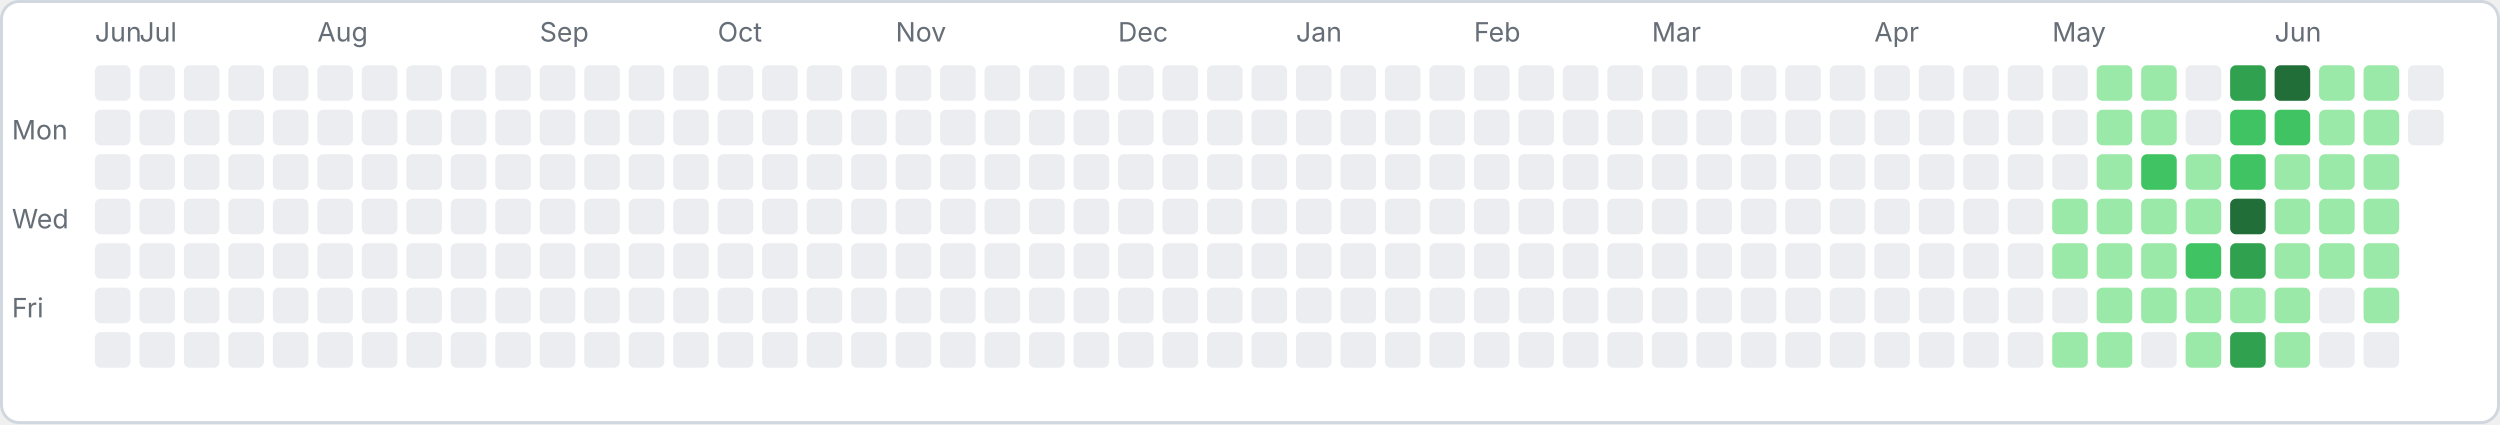
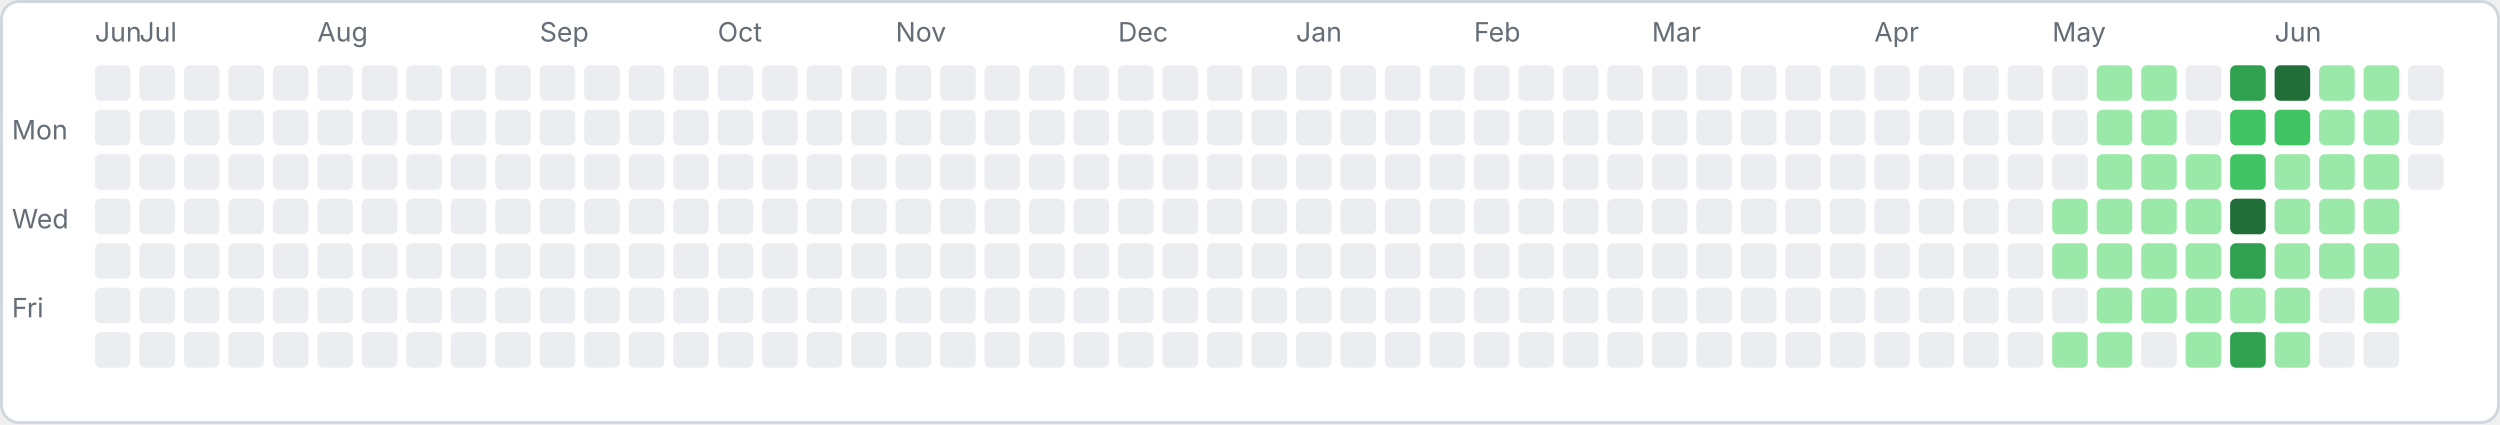
<svg xmlns="http://www.w3.org/2000/svg" width="843" height="143" viewBox="0 0 843 143">
  <rect x="0.5" y="0.5" width="842" height="142" rx="6" fill="#ffffff" stroke="#d0d7de" />
  <text x="4" y="47" font-family="-apple-system,sans-serif" font-size="9" fill="#656d76">Mon</text>
  <text x="4" y="77" font-family="-apple-system,sans-serif" font-size="9" fill="#656d76">Wed</text>
  <text x="4" y="107" font-family="-apple-system,sans-serif" font-size="9" fill="#656d76">Fri</text>
  <rect x="32" y="22" width="12" height="12" rx="2" fill="#ebedf0" />
  <rect x="32" y="37" width="12" height="12" rx="2" fill="#ebedf0" />
  <rect x="32" y="52" width="12" height="12" rx="2" fill="#ebedf0" />
  <rect x="32" y="67" width="12" height="12" rx="2" fill="#ebedf0" />
  <rect x="32" y="82" width="12" height="12" rx="2" fill="#ebedf0" />
  <rect x="32" y="97" width="12" height="12" rx="2" fill="#ebedf0" />
  <rect x="32" y="112" width="12" height="12" rx="2" fill="#ebedf0" />
  <text x="32" y="14" font-family="-apple-system,sans-serif" font-size="9" fill="#656d76">Jun</text>
  <rect x="47" y="22" width="12" height="12" rx="2" fill="#ebedf0" />
  <rect x="47" y="37" width="12" height="12" rx="2" fill="#ebedf0" />
  <rect x="47" y="52" width="12" height="12" rx="2" fill="#ebedf0" />
  <rect x="47" y="67" width="12" height="12" rx="2" fill="#ebedf0" />
  <rect x="47" y="82" width="12" height="12" rx="2" fill="#ebedf0" />
  <rect x="47" y="97" width="12" height="12" rx="2" fill="#ebedf0" />
  <rect x="47" y="112" width="12" height="12" rx="2" fill="#ebedf0" />
  <text x="47" y="14" font-family="-apple-system,sans-serif" font-size="9" fill="#656d76">Jul</text>
  <rect x="62" y="22" width="12" height="12" rx="2" fill="#ebedf0" />
  <rect x="62" y="37" width="12" height="12" rx="2" fill="#ebedf0" />
  <rect x="62" y="52" width="12" height="12" rx="2" fill="#ebedf0" />
  <rect x="62" y="67" width="12" height="12" rx="2" fill="#ebedf0" />
  <rect x="62" y="82" width="12" height="12" rx="2" fill="#ebedf0" />
  <rect x="62" y="97" width="12" height="12" rx="2" fill="#ebedf0" />
  <rect x="62" y="112" width="12" height="12" rx="2" fill="#ebedf0" />
  <rect x="77" y="22" width="12" height="12" rx="2" fill="#ebedf0" />
  <rect x="77" y="37" width="12" height="12" rx="2" fill="#ebedf0" />
  <rect x="77" y="52" width="12" height="12" rx="2" fill="#ebedf0" />
  <rect x="77" y="67" width="12" height="12" rx="2" fill="#ebedf0" />
  <rect x="77" y="82" width="12" height="12" rx="2" fill="#ebedf0" />
  <rect x="77" y="97" width="12" height="12" rx="2" fill="#ebedf0" />
  <rect x="77" y="112" width="12" height="12" rx="2" fill="#ebedf0" />
  <rect x="92" y="22" width="12" height="12" rx="2" fill="#ebedf0" />
  <rect x="92" y="37" width="12" height="12" rx="2" fill="#ebedf0" />
  <rect x="92" y="52" width="12" height="12" rx="2" fill="#ebedf0" />
  <rect x="92" y="67" width="12" height="12" rx="2" fill="#ebedf0" />
  <rect x="92" y="82" width="12" height="12" rx="2" fill="#ebedf0" />
  <rect x="92" y="97" width="12" height="12" rx="2" fill="#ebedf0" />
  <rect x="92" y="112" width="12" height="12" rx="2" fill="#ebedf0" />
  <rect x="107" y="22" width="12" height="12" rx="2" fill="#ebedf0" />
  <rect x="107" y="37" width="12" height="12" rx="2" fill="#ebedf0" />
  <rect x="107" y="52" width="12" height="12" rx="2" fill="#ebedf0" />
  <rect x="107" y="67" width="12" height="12" rx="2" fill="#ebedf0" />
  <rect x="107" y="82" width="12" height="12" rx="2" fill="#ebedf0" />
  <rect x="107" y="97" width="12" height="12" rx="2" fill="#ebedf0" />
  <rect x="107" y="112" width="12" height="12" rx="2" fill="#ebedf0" />
  <text x="107" y="14" font-family="-apple-system,sans-serif" font-size="9" fill="#656d76">Aug</text>
  <rect x="122" y="22" width="12" height="12" rx="2" fill="#ebedf0" />
  <rect x="122" y="37" width="12" height="12" rx="2" fill="#ebedf0" />
  <rect x="122" y="52" width="12" height="12" rx="2" fill="#ebedf0" />
  <rect x="122" y="67" width="12" height="12" rx="2" fill="#ebedf0" />
  <rect x="122" y="82" width="12" height="12" rx="2" fill="#ebedf0" />
  <rect x="122" y="97" width="12" height="12" rx="2" fill="#ebedf0" />
  <rect x="122" y="112" width="12" height="12" rx="2" fill="#ebedf0" />
  <rect x="137" y="22" width="12" height="12" rx="2" fill="#ebedf0" />
  <rect x="137" y="37" width="12" height="12" rx="2" fill="#ebedf0" />
  <rect x="137" y="52" width="12" height="12" rx="2" fill="#ebedf0" />
  <rect x="137" y="67" width="12" height="12" rx="2" fill="#ebedf0" />
  <rect x="137" y="82" width="12" height="12" rx="2" fill="#ebedf0" />
  <rect x="137" y="97" width="12" height="12" rx="2" fill="#ebedf0" />
  <rect x="137" y="112" width="12" height="12" rx="2" fill="#ebedf0" />
  <rect x="152" y="22" width="12" height="12" rx="2" fill="#ebedf0" />
  <rect x="152" y="37" width="12" height="12" rx="2" fill="#ebedf0" />
  <rect x="152" y="52" width="12" height="12" rx="2" fill="#ebedf0" />
  <rect x="152" y="67" width="12" height="12" rx="2" fill="#ebedf0" />
  <rect x="152" y="82" width="12" height="12" rx="2" fill="#ebedf0" />
  <rect x="152" y="97" width="12" height="12" rx="2" fill="#ebedf0" />
  <rect x="152" y="112" width="12" height="12" rx="2" fill="#ebedf0" />
  <rect x="167" y="22" width="12" height="12" rx="2" fill="#ebedf0" />
  <rect x="167" y="37" width="12" height="12" rx="2" fill="#ebedf0" />
  <rect x="167" y="52" width="12" height="12" rx="2" fill="#ebedf0" />
  <rect x="167" y="67" width="12" height="12" rx="2" fill="#ebedf0" />
  <rect x="167" y="82" width="12" height="12" rx="2" fill="#ebedf0" />
  <rect x="167" y="97" width="12" height="12" rx="2" fill="#ebedf0" />
  <rect x="167" y="112" width="12" height="12" rx="2" fill="#ebedf0" />
  <rect x="182" y="22" width="12" height="12" rx="2" fill="#ebedf0" />
  <rect x="182" y="37" width="12" height="12" rx="2" fill="#ebedf0" />
  <rect x="182" y="52" width="12" height="12" rx="2" fill="#ebedf0" />
  <rect x="182" y="67" width="12" height="12" rx="2" fill="#ebedf0" />
  <rect x="182" y="82" width="12" height="12" rx="2" fill="#ebedf0" />
  <rect x="182" y="97" width="12" height="12" rx="2" fill="#ebedf0" />
  <rect x="182" y="112" width="12" height="12" rx="2" fill="#ebedf0" />
  <text x="182" y="14" font-family="-apple-system,sans-serif" font-size="9" fill="#656d76">Sep</text>
  <rect x="197" y="22" width="12" height="12" rx="2" fill="#ebedf0" />
  <rect x="197" y="37" width="12" height="12" rx="2" fill="#ebedf0" />
  <rect x="197" y="52" width="12" height="12" rx="2" fill="#ebedf0" />
  <rect x="197" y="67" width="12" height="12" rx="2" fill="#ebedf0" />
  <rect x="197" y="82" width="12" height="12" rx="2" fill="#ebedf0" />
  <rect x="197" y="97" width="12" height="12" rx="2" fill="#ebedf0" />
  <rect x="197" y="112" width="12" height="12" rx="2" fill="#ebedf0" />
  <rect x="212" y="22" width="12" height="12" rx="2" fill="#ebedf0" />
  <rect x="212" y="37" width="12" height="12" rx="2" fill="#ebedf0" />
  <rect x="212" y="52" width="12" height="12" rx="2" fill="#ebedf0" />
  <rect x="212" y="67" width="12" height="12" rx="2" fill="#ebedf0" />
  <rect x="212" y="82" width="12" height="12" rx="2" fill="#ebedf0" />
  <rect x="212" y="97" width="12" height="12" rx="2" fill="#ebedf0" />
  <rect x="212" y="112" width="12" height="12" rx="2" fill="#ebedf0" />
  <rect x="227" y="22" width="12" height="12" rx="2" fill="#ebedf0" />
  <rect x="227" y="37" width="12" height="12" rx="2" fill="#ebedf0" />
  <rect x="227" y="52" width="12" height="12" rx="2" fill="#ebedf0" />
  <rect x="227" y="67" width="12" height="12" rx="2" fill="#ebedf0" />
  <rect x="227" y="82" width="12" height="12" rx="2" fill="#ebedf0" />
  <rect x="227" y="97" width="12" height="12" rx="2" fill="#ebedf0" />
  <rect x="227" y="112" width="12" height="12" rx="2" fill="#ebedf0" />
  <rect x="242" y="22" width="12" height="12" rx="2" fill="#ebedf0" />
  <rect x="242" y="37" width="12" height="12" rx="2" fill="#ebedf0" />
  <rect x="242" y="52" width="12" height="12" rx="2" fill="#ebedf0" />
  <rect x="242" y="67" width="12" height="12" rx="2" fill="#ebedf0" />
  <rect x="242" y="82" width="12" height="12" rx="2" fill="#ebedf0" />
  <rect x="242" y="97" width="12" height="12" rx="2" fill="#ebedf0" />
  <rect x="242" y="112" width="12" height="12" rx="2" fill="#ebedf0" />
  <text x="242" y="14" font-family="-apple-system,sans-serif" font-size="9" fill="#656d76">Oct</text>
  <rect x="257" y="22" width="12" height="12" rx="2" fill="#ebedf0" />
  <rect x="257" y="37" width="12" height="12" rx="2" fill="#ebedf0" />
  <rect x="257" y="52" width="12" height="12" rx="2" fill="#ebedf0" />
  <rect x="257" y="67" width="12" height="12" rx="2" fill="#ebedf0" />
  <rect x="257" y="82" width="12" height="12" rx="2" fill="#ebedf0" />
  <rect x="257" y="97" width="12" height="12" rx="2" fill="#ebedf0" />
  <rect x="257" y="112" width="12" height="12" rx="2" fill="#ebedf0" />
  <rect x="272" y="22" width="12" height="12" rx="2" fill="#ebedf0" />
  <rect x="272" y="37" width="12" height="12" rx="2" fill="#ebedf0" />
  <rect x="272" y="52" width="12" height="12" rx="2" fill="#ebedf0" />
  <rect x="272" y="67" width="12" height="12" rx="2" fill="#ebedf0" />
  <rect x="272" y="82" width="12" height="12" rx="2" fill="#ebedf0" />
  <rect x="272" y="97" width="12" height="12" rx="2" fill="#ebedf0" />
  <rect x="272" y="112" width="12" height="12" rx="2" fill="#ebedf0" />
  <rect x="287" y="22" width="12" height="12" rx="2" fill="#ebedf0" />
  <rect x="287" y="37" width="12" height="12" rx="2" fill="#ebedf0" />
  <rect x="287" y="52" width="12" height="12" rx="2" fill="#ebedf0" />
  <rect x="287" y="67" width="12" height="12" rx="2" fill="#ebedf0" />
  <rect x="287" y="82" width="12" height="12" rx="2" fill="#ebedf0" />
  <rect x="287" y="97" width="12" height="12" rx="2" fill="#ebedf0" />
  <rect x="287" y="112" width="12" height="12" rx="2" fill="#ebedf0" />
  <rect x="302" y="22" width="12" height="12" rx="2" fill="#ebedf0" />
  <rect x="302" y="37" width="12" height="12" rx="2" fill="#ebedf0" />
  <rect x="302" y="52" width="12" height="12" rx="2" fill="#ebedf0" />
  <rect x="302" y="67" width="12" height="12" rx="2" fill="#ebedf0" />
  <rect x="302" y="82" width="12" height="12" rx="2" fill="#ebedf0" />
  <rect x="302" y="97" width="12" height="12" rx="2" fill="#ebedf0" />
  <rect x="302" y="112" width="12" height="12" rx="2" fill="#ebedf0" />
  <text x="302" y="14" font-family="-apple-system,sans-serif" font-size="9" fill="#656d76">Nov</text>
  <rect x="317" y="22" width="12" height="12" rx="2" fill="#ebedf0" />
  <rect x="317" y="37" width="12" height="12" rx="2" fill="#ebedf0" />
  <rect x="317" y="52" width="12" height="12" rx="2" fill="#ebedf0" />
  <rect x="317" y="67" width="12" height="12" rx="2" fill="#ebedf0" />
  <rect x="317" y="82" width="12" height="12" rx="2" fill="#ebedf0" />
  <rect x="317" y="97" width="12" height="12" rx="2" fill="#ebedf0" />
  <rect x="317" y="112" width="12" height="12" rx="2" fill="#ebedf0" />
  <rect x="332" y="22" width="12" height="12" rx="2" fill="#ebedf0" />
  <rect x="332" y="37" width="12" height="12" rx="2" fill="#ebedf0" />
  <rect x="332" y="52" width="12" height="12" rx="2" fill="#ebedf0" />
  <rect x="332" y="67" width="12" height="12" rx="2" fill="#ebedf0" />
  <rect x="332" y="82" width="12" height="12" rx="2" fill="#ebedf0" />
  <rect x="332" y="97" width="12" height="12" rx="2" fill="#ebedf0" />
  <rect x="332" y="112" width="12" height="12" rx="2" fill="#ebedf0" />
  <rect x="347" y="22" width="12" height="12" rx="2" fill="#ebedf0" />
  <rect x="347" y="37" width="12" height="12" rx="2" fill="#ebedf0" />
  <rect x="347" y="52" width="12" height="12" rx="2" fill="#ebedf0" />
  <rect x="347" y="67" width="12" height="12" rx="2" fill="#ebedf0" />
  <rect x="347" y="82" width="12" height="12" rx="2" fill="#ebedf0" />
  <rect x="347" y="97" width="12" height="12" rx="2" fill="#ebedf0" />
  <rect x="347" y="112" width="12" height="12" rx="2" fill="#ebedf0" />
  <rect x="362" y="22" width="12" height="12" rx="2" fill="#ebedf0" />
  <rect x="362" y="37" width="12" height="12" rx="2" fill="#ebedf0" />
  <rect x="362" y="52" width="12" height="12" rx="2" fill="#ebedf0" />
  <rect x="362" y="67" width="12" height="12" rx="2" fill="#ebedf0" />
  <rect x="362" y="82" width="12" height="12" rx="2" fill="#ebedf0" />
  <rect x="362" y="97" width="12" height="12" rx="2" fill="#ebedf0" />
  <rect x="362" y="112" width="12" height="12" rx="2" fill="#ebedf0" />
  <rect x="377" y="22" width="12" height="12" rx="2" fill="#ebedf0" />
  <rect x="377" y="37" width="12" height="12" rx="2" fill="#ebedf0" />
  <rect x="377" y="52" width="12" height="12" rx="2" fill="#ebedf0" />
  <rect x="377" y="67" width="12" height="12" rx="2" fill="#ebedf0" />
  <rect x="377" y="82" width="12" height="12" rx="2" fill="#ebedf0" />
  <rect x="377" y="97" width="12" height="12" rx="2" fill="#ebedf0" />
  <rect x="377" y="112" width="12" height="12" rx="2" fill="#ebedf0" />
  <text x="377" y="14" font-family="-apple-system,sans-serif" font-size="9" fill="#656d76">Dec</text>
  <rect x="392" y="22" width="12" height="12" rx="2" fill="#ebedf0" />
  <rect x="392" y="37" width="12" height="12" rx="2" fill="#ebedf0" />
  <rect x="392" y="52" width="12" height="12" rx="2" fill="#ebedf0" />
  <rect x="392" y="67" width="12" height="12" rx="2" fill="#ebedf0" />
  <rect x="392" y="82" width="12" height="12" rx="2" fill="#ebedf0" />
  <rect x="392" y="97" width="12" height="12" rx="2" fill="#ebedf0" />
  <rect x="392" y="112" width="12" height="12" rx="2" fill="#ebedf0" />
  <rect x="407" y="22" width="12" height="12" rx="2" fill="#ebedf0" />
  <rect x="407" y="37" width="12" height="12" rx="2" fill="#ebedf0" />
  <rect x="407" y="52" width="12" height="12" rx="2" fill="#ebedf0" />
  <rect x="407" y="67" width="12" height="12" rx="2" fill="#ebedf0" />
  <rect x="407" y="82" width="12" height="12" rx="2" fill="#ebedf0" />
  <rect x="407" y="97" width="12" height="12" rx="2" fill="#ebedf0" />
  <rect x="407" y="112" width="12" height="12" rx="2" fill="#ebedf0" />
  <rect x="422" y="22" width="12" height="12" rx="2" fill="#ebedf0" />
  <rect x="422" y="37" width="12" height="12" rx="2" fill="#ebedf0" />
  <rect x="422" y="52" width="12" height="12" rx="2" fill="#ebedf0" />
  <rect x="422" y="67" width="12" height="12" rx="2" fill="#ebedf0" />
  <rect x="422" y="82" width="12" height="12" rx="2" fill="#ebedf0" />
  <rect x="422" y="97" width="12" height="12" rx="2" fill="#ebedf0" />
  <rect x="422" y="112" width="12" height="12" rx="2" fill="#ebedf0" />
  <rect x="437" y="22" width="12" height="12" rx="2" fill="#ebedf0" />
  <rect x="437" y="37" width="12" height="12" rx="2" fill="#ebedf0" />
  <rect x="437" y="52" width="12" height="12" rx="2" fill="#ebedf0" />
  <rect x="437" y="67" width="12" height="12" rx="2" fill="#ebedf0" />
  <rect x="437" y="82" width="12" height="12" rx="2" fill="#ebedf0" />
  <rect x="437" y="97" width="12" height="12" rx="2" fill="#ebedf0" />
  <rect x="437" y="112" width="12" height="12" rx="2" fill="#ebedf0" />
  <text x="437" y="14" font-family="-apple-system,sans-serif" font-size="9" fill="#656d76">Jan</text>
  <rect x="452" y="22" width="12" height="12" rx="2" fill="#ebedf0" />
  <rect x="452" y="37" width="12" height="12" rx="2" fill="#ebedf0" />
  <rect x="452" y="52" width="12" height="12" rx="2" fill="#ebedf0" />
  <rect x="452" y="67" width="12" height="12" rx="2" fill="#ebedf0" />
  <rect x="452" y="82" width="12" height="12" rx="2" fill="#ebedf0" />
  <rect x="452" y="97" width="12" height="12" rx="2" fill="#ebedf0" />
  <rect x="452" y="112" width="12" height="12" rx="2" fill="#ebedf0" />
  <rect x="467" y="22" width="12" height="12" rx="2" fill="#ebedf0" />
  <rect x="467" y="37" width="12" height="12" rx="2" fill="#ebedf0" />
  <rect x="467" y="52" width="12" height="12" rx="2" fill="#ebedf0" />
  <rect x="467" y="67" width="12" height="12" rx="2" fill="#ebedf0" />
  <rect x="467" y="82" width="12" height="12" rx="2" fill="#ebedf0" />
  <rect x="467" y="97" width="12" height="12" rx="2" fill="#ebedf0" />
  <rect x="467" y="112" width="12" height="12" rx="2" fill="#ebedf0" />
  <rect x="482" y="22" width="12" height="12" rx="2" fill="#ebedf0" />
  <rect x="482" y="37" width="12" height="12" rx="2" fill="#ebedf0" />
  <rect x="482" y="52" width="12" height="12" rx="2" fill="#ebedf0" />
  <rect x="482" y="67" width="12" height="12" rx="2" fill="#ebedf0" />
  <rect x="482" y="82" width="12" height="12" rx="2" fill="#ebedf0" />
  <rect x="482" y="97" width="12" height="12" rx="2" fill="#ebedf0" />
  <rect x="482" y="112" width="12" height="12" rx="2" fill="#ebedf0" />
  <rect x="497" y="22" width="12" height="12" rx="2" fill="#ebedf0" />
  <rect x="497" y="37" width="12" height="12" rx="2" fill="#ebedf0" />
  <rect x="497" y="52" width="12" height="12" rx="2" fill="#ebedf0" />
  <rect x="497" y="67" width="12" height="12" rx="2" fill="#ebedf0" />
  <rect x="497" y="82" width="12" height="12" rx="2" fill="#ebedf0" />
  <rect x="497" y="97" width="12" height="12" rx="2" fill="#ebedf0" />
  <rect x="497" y="112" width="12" height="12" rx="2" fill="#ebedf0" />
  <text x="497" y="14" font-family="-apple-system,sans-serif" font-size="9" fill="#656d76">Feb</text>
  <rect x="512" y="22" width="12" height="12" rx="2" fill="#ebedf0" />
  <rect x="512" y="37" width="12" height="12" rx="2" fill="#ebedf0" />
  <rect x="512" y="52" width="12" height="12" rx="2" fill="#ebedf0" />
  <rect x="512" y="67" width="12" height="12" rx="2" fill="#ebedf0" />
  <rect x="512" y="82" width="12" height="12" rx="2" fill="#ebedf0" />
  <rect x="512" y="97" width="12" height="12" rx="2" fill="#ebedf0" />
  <rect x="512" y="112" width="12" height="12" rx="2" fill="#ebedf0" />
  <rect x="527" y="22" width="12" height="12" rx="2" fill="#ebedf0" />
  <rect x="527" y="37" width="12" height="12" rx="2" fill="#ebedf0" />
  <rect x="527" y="52" width="12" height="12" rx="2" fill="#ebedf0" />
  <rect x="527" y="67" width="12" height="12" rx="2" fill="#ebedf0" />
  <rect x="527" y="82" width="12" height="12" rx="2" fill="#ebedf0" />
  <rect x="527" y="97" width="12" height="12" rx="2" fill="#ebedf0" />
  <rect x="527" y="112" width="12" height="12" rx="2" fill="#ebedf0" />
  <rect x="542" y="22" width="12" height="12" rx="2" fill="#ebedf0" />
  <rect x="542" y="37" width="12" height="12" rx="2" fill="#ebedf0" />
  <rect x="542" y="52" width="12" height="12" rx="2" fill="#ebedf0" />
  <rect x="542" y="67" width="12" height="12" rx="2" fill="#ebedf0" />
  <rect x="542" y="82" width="12" height="12" rx="2" fill="#ebedf0" />
  <rect x="542" y="97" width="12" height="12" rx="2" fill="#ebedf0" />
  <rect x="542" y="112" width="12" height="12" rx="2" fill="#ebedf0" />
  <rect x="557" y="22" width="12" height="12" rx="2" fill="#ebedf0" />
  <rect x="557" y="37" width="12" height="12" rx="2" fill="#ebedf0" />
  <rect x="557" y="52" width="12" height="12" rx="2" fill="#ebedf0" />
  <rect x="557" y="67" width="12" height="12" rx="2" fill="#ebedf0" />
  <rect x="557" y="82" width="12" height="12" rx="2" fill="#ebedf0" />
  <rect x="557" y="97" width="12" height="12" rx="2" fill="#ebedf0" />
  <rect x="557" y="112" width="12" height="12" rx="2" fill="#ebedf0" />
  <text x="557" y="14" font-family="-apple-system,sans-serif" font-size="9" fill="#656d76">Mar</text>
  <rect x="572" y="22" width="12" height="12" rx="2" fill="#ebedf0" />
  <rect x="572" y="37" width="12" height="12" rx="2" fill="#ebedf0" />
  <rect x="572" y="52" width="12" height="12" rx="2" fill="#ebedf0" />
  <rect x="572" y="67" width="12" height="12" rx="2" fill="#ebedf0" />
  <rect x="572" y="82" width="12" height="12" rx="2" fill="#ebedf0" />
  <rect x="572" y="97" width="12" height="12" rx="2" fill="#ebedf0" />
  <rect x="572" y="112" width="12" height="12" rx="2" fill="#ebedf0" />
  <rect x="587" y="22" width="12" height="12" rx="2" fill="#ebedf0" />
  <rect x="587" y="37" width="12" height="12" rx="2" fill="#ebedf0" />
  <rect x="587" y="52" width="12" height="12" rx="2" fill="#ebedf0" />
  <rect x="587" y="67" width="12" height="12" rx="2" fill="#ebedf0" />
  <rect x="587" y="82" width="12" height="12" rx="2" fill="#ebedf0" />
  <rect x="587" y="97" width="12" height="12" rx="2" fill="#ebedf0" />
  <rect x="587" y="112" width="12" height="12" rx="2" fill="#ebedf0" />
  <rect x="602" y="22" width="12" height="12" rx="2" fill="#ebedf0" />
  <rect x="602" y="37" width="12" height="12" rx="2" fill="#ebedf0" />
  <rect x="602" y="52" width="12" height="12" rx="2" fill="#ebedf0" />
  <rect x="602" y="67" width="12" height="12" rx="2" fill="#ebedf0" />
  <rect x="602" y="82" width="12" height="12" rx="2" fill="#ebedf0" />
  <rect x="602" y="97" width="12" height="12" rx="2" fill="#ebedf0" />
  <rect x="602" y="112" width="12" height="12" rx="2" fill="#ebedf0" />
  <rect x="617" y="22" width="12" height="12" rx="2" fill="#ebedf0" />
  <rect x="617" y="37" width="12" height="12" rx="2" fill="#ebedf0" />
  <rect x="617" y="52" width="12" height="12" rx="2" fill="#ebedf0" />
  <rect x="617" y="67" width="12" height="12" rx="2" fill="#ebedf0" />
  <rect x="617" y="82" width="12" height="12" rx="2" fill="#ebedf0" />
  <rect x="617" y="97" width="12" height="12" rx="2" fill="#ebedf0" />
  <rect x="617" y="112" width="12" height="12" rx="2" fill="#ebedf0" />
  <rect x="632" y="22" width="12" height="12" rx="2" fill="#ebedf0" />
  <rect x="632" y="37" width="12" height="12" rx="2" fill="#ebedf0" />
  <rect x="632" y="52" width="12" height="12" rx="2" fill="#ebedf0" />
  <rect x="632" y="67" width="12" height="12" rx="2" fill="#ebedf0" />
  <rect x="632" y="82" width="12" height="12" rx="2" fill="#ebedf0" />
  <rect x="632" y="97" width="12" height="12" rx="2" fill="#ebedf0" />
  <rect x="632" y="112" width="12" height="12" rx="2" fill="#ebedf0" />
  <text x="632" y="14" font-family="-apple-system,sans-serif" font-size="9" fill="#656d76">Apr</text>
  <rect x="647" y="22" width="12" height="12" rx="2" fill="#ebedf0" />
  <rect x="647" y="37" width="12" height="12" rx="2" fill="#ebedf0" />
  <rect x="647" y="52" width="12" height="12" rx="2" fill="#ebedf0" />
  <rect x="647" y="67" width="12" height="12" rx="2" fill="#ebedf0" />
  <rect x="647" y="82" width="12" height="12" rx="2" fill="#ebedf0" />
  <rect x="647" y="97" width="12" height="12" rx="2" fill="#ebedf0" />
  <rect x="647" y="112" width="12" height="12" rx="2" fill="#ebedf0" />
  <rect x="662" y="22" width="12" height="12" rx="2" fill="#ebedf0" />
  <rect x="662" y="37" width="12" height="12" rx="2" fill="#ebedf0" />
  <rect x="662" y="52" width="12" height="12" rx="2" fill="#ebedf0" />
  <rect x="662" y="67" width="12" height="12" rx="2" fill="#ebedf0" />
  <rect x="662" y="82" width="12" height="12" rx="2" fill="#ebedf0" />
  <rect x="662" y="97" width="12" height="12" rx="2" fill="#ebedf0" />
  <rect x="662" y="112" width="12" height="12" rx="2" fill="#ebedf0" />
  <rect x="677" y="22" width="12" height="12" rx="2" fill="#ebedf0" />
  <rect x="677" y="37" width="12" height="12" rx="2" fill="#ebedf0" />
  <rect x="677" y="52" width="12" height="12" rx="2" fill="#ebedf0" />
  <rect x="677" y="67" width="12" height="12" rx="2" fill="#ebedf0" />
  <rect x="677" y="82" width="12" height="12" rx="2" fill="#ebedf0" />
  <rect x="677" y="97" width="12" height="12" rx="2" fill="#ebedf0" />
  <rect x="677" y="112" width="12" height="12" rx="2" fill="#ebedf0" />
  <rect x="692" y="22" width="12" height="12" rx="2" fill="#ebedf0" />
  <rect x="692" y="37" width="12" height="12" rx="2" fill="#ebedf0" />
  <rect x="692" y="52" width="12" height="12" rx="2" fill="#ebedf0" />
  <rect x="692" y="67" width="12" height="12" rx="2" fill="#9be9a8" />
  <rect x="692" y="82" width="12" height="12" rx="2" fill="#9be9a8" />
  <rect x="692" y="97" width="12" height="12" rx="2" fill="#ebedf0" />
  <rect x="692" y="112" width="12" height="12" rx="2" fill="#9be9a8" />
  <text x="692" y="14" font-family="-apple-system,sans-serif" font-size="9" fill="#656d76">May</text>
  <rect x="707" y="22" width="12" height="12" rx="2" fill="#9be9a8" />
  <rect x="707" y="37" width="12" height="12" rx="2" fill="#9be9a8" />
  <rect x="707" y="52" width="12" height="12" rx="2" fill="#9be9a8" />
  <rect x="707" y="67" width="12" height="12" rx="2" fill="#9be9a8" />
  <rect x="707" y="82" width="12" height="12" rx="2" fill="#9be9a8" />
  <rect x="707" y="97" width="12" height="12" rx="2" fill="#9be9a8" />
  <rect x="707" y="112" width="12" height="12" rx="2" fill="#9be9a8" />
  <rect x="722" y="22" width="12" height="12" rx="2" fill="#9be9a8" />
  <rect x="722" y="37" width="12" height="12" rx="2" fill="#9be9a8" />
-   <rect x="722" y="52" width="12" height="12" rx="2" fill="#40c463" />
+   <rect x="722" y="52" width="12" height="12" rx="2" fill="#9be9a8" />
  <rect x="722" y="67" width="12" height="12" rx="2" fill="#9be9a8" />
  <rect x="722" y="82" width="12" height="12" rx="2" fill="#9be9a8" />
  <rect x="722" y="97" width="12" height="12" rx="2" fill="#9be9a8" />
  <rect x="722" y="112" width="12" height="12" rx="2" fill="#ebedf0" />
  <rect x="737" y="22" width="12" height="12" rx="2" fill="#ebedf0" />
  <rect x="737" y="37" width="12" height="12" rx="2" fill="#ebedf0" />
  <rect x="737" y="52" width="12" height="12" rx="2" fill="#9be9a8" />
  <rect x="737" y="67" width="12" height="12" rx="2" fill="#9be9a8" />
-   <rect x="737" y="82" width="12" height="12" rx="2" fill="#40c463" />
+   <rect x="737" y="82" width="12" height="12" rx="2" fill="#9be9a8" />
  <rect x="737" y="97" width="12" height="12" rx="2" fill="#9be9a8" />
  <rect x="737" y="112" width="12" height="12" rx="2" fill="#9be9a8" />
  <rect x="752" y="22" width="12" height="12" rx="2" fill="#30a14e" />
  <rect x="752" y="37" width="12" height="12" rx="2" fill="#40c463" />
  <rect x="752" y="52" width="12" height="12" rx="2" fill="#40c463" />
  <rect x="752" y="67" width="12" height="12" rx="2" fill="#216e39" />
  <rect x="752" y="82" width="12" height="12" rx="2" fill="#30a14e" />
  <rect x="752" y="97" width="12" height="12" rx="2" fill="#9be9a8" />
  <rect x="752" y="112" width="12" height="12" rx="2" fill="#30a14e" />
  <rect x="767" y="22" width="12" height="12" rx="2" fill="#216e39" />
  <rect x="767" y="37" width="12" height="12" rx="2" fill="#40c463" />
  <rect x="767" y="52" width="12" height="12" rx="2" fill="#9be9a8" />
  <rect x="767" y="67" width="12" height="12" rx="2" fill="#9be9a8" />
  <rect x="767" y="82" width="12" height="12" rx="2" fill="#9be9a8" />
  <rect x="767" y="97" width="12" height="12" rx="2" fill="#9be9a8" />
  <rect x="767" y="112" width="12" height="12" rx="2" fill="#9be9a8" />
  <text x="767" y="14" font-family="-apple-system,sans-serif" font-size="9" fill="#656d76">Jun</text>
  <rect x="782" y="22" width="12" height="12" rx="2" fill="#9be9a8" />
  <rect x="782" y="37" width="12" height="12" rx="2" fill="#9be9a8" />
  <rect x="782" y="52" width="12" height="12" rx="2" fill="#9be9a8" />
  <rect x="782" y="67" width="12" height="12" rx="2" fill="#9be9a8" />
  <rect x="782" y="82" width="12" height="12" rx="2" fill="#9be9a8" />
  <rect x="782" y="97" width="12" height="12" rx="2" fill="#ebedf0" />
  <rect x="782" y="112" width="12" height="12" rx="2" fill="#ebedf0" />
  <rect x="797" y="22" width="12" height="12" rx="2" fill="#9be9a8" />
  <rect x="797" y="37" width="12" height="12" rx="2" fill="#9be9a8" />
  <rect x="797" y="52" width="12" height="12" rx="2" fill="#9be9a8" />
  <rect x="797" y="67" width="12" height="12" rx="2" fill="#9be9a8" />
  <rect x="797" y="82" width="12" height="12" rx="2" fill="#9be9a8" />
  <rect x="797" y="97" width="12" height="12" rx="2" fill="#9be9a8" />
  <rect x="797" y="112" width="12" height="12" rx="2" fill="#ebedf0" />
  <rect x="812" y="22" width="12" height="12" rx="2" fill="#ebedf0" />
  <rect x="812" y="37" width="12" height="12" rx="2" fill="#ebedf0" />
+   <rect x="812" y="52" width="12" height="12" rx="2" fill="#ebedf0" />
</svg>
